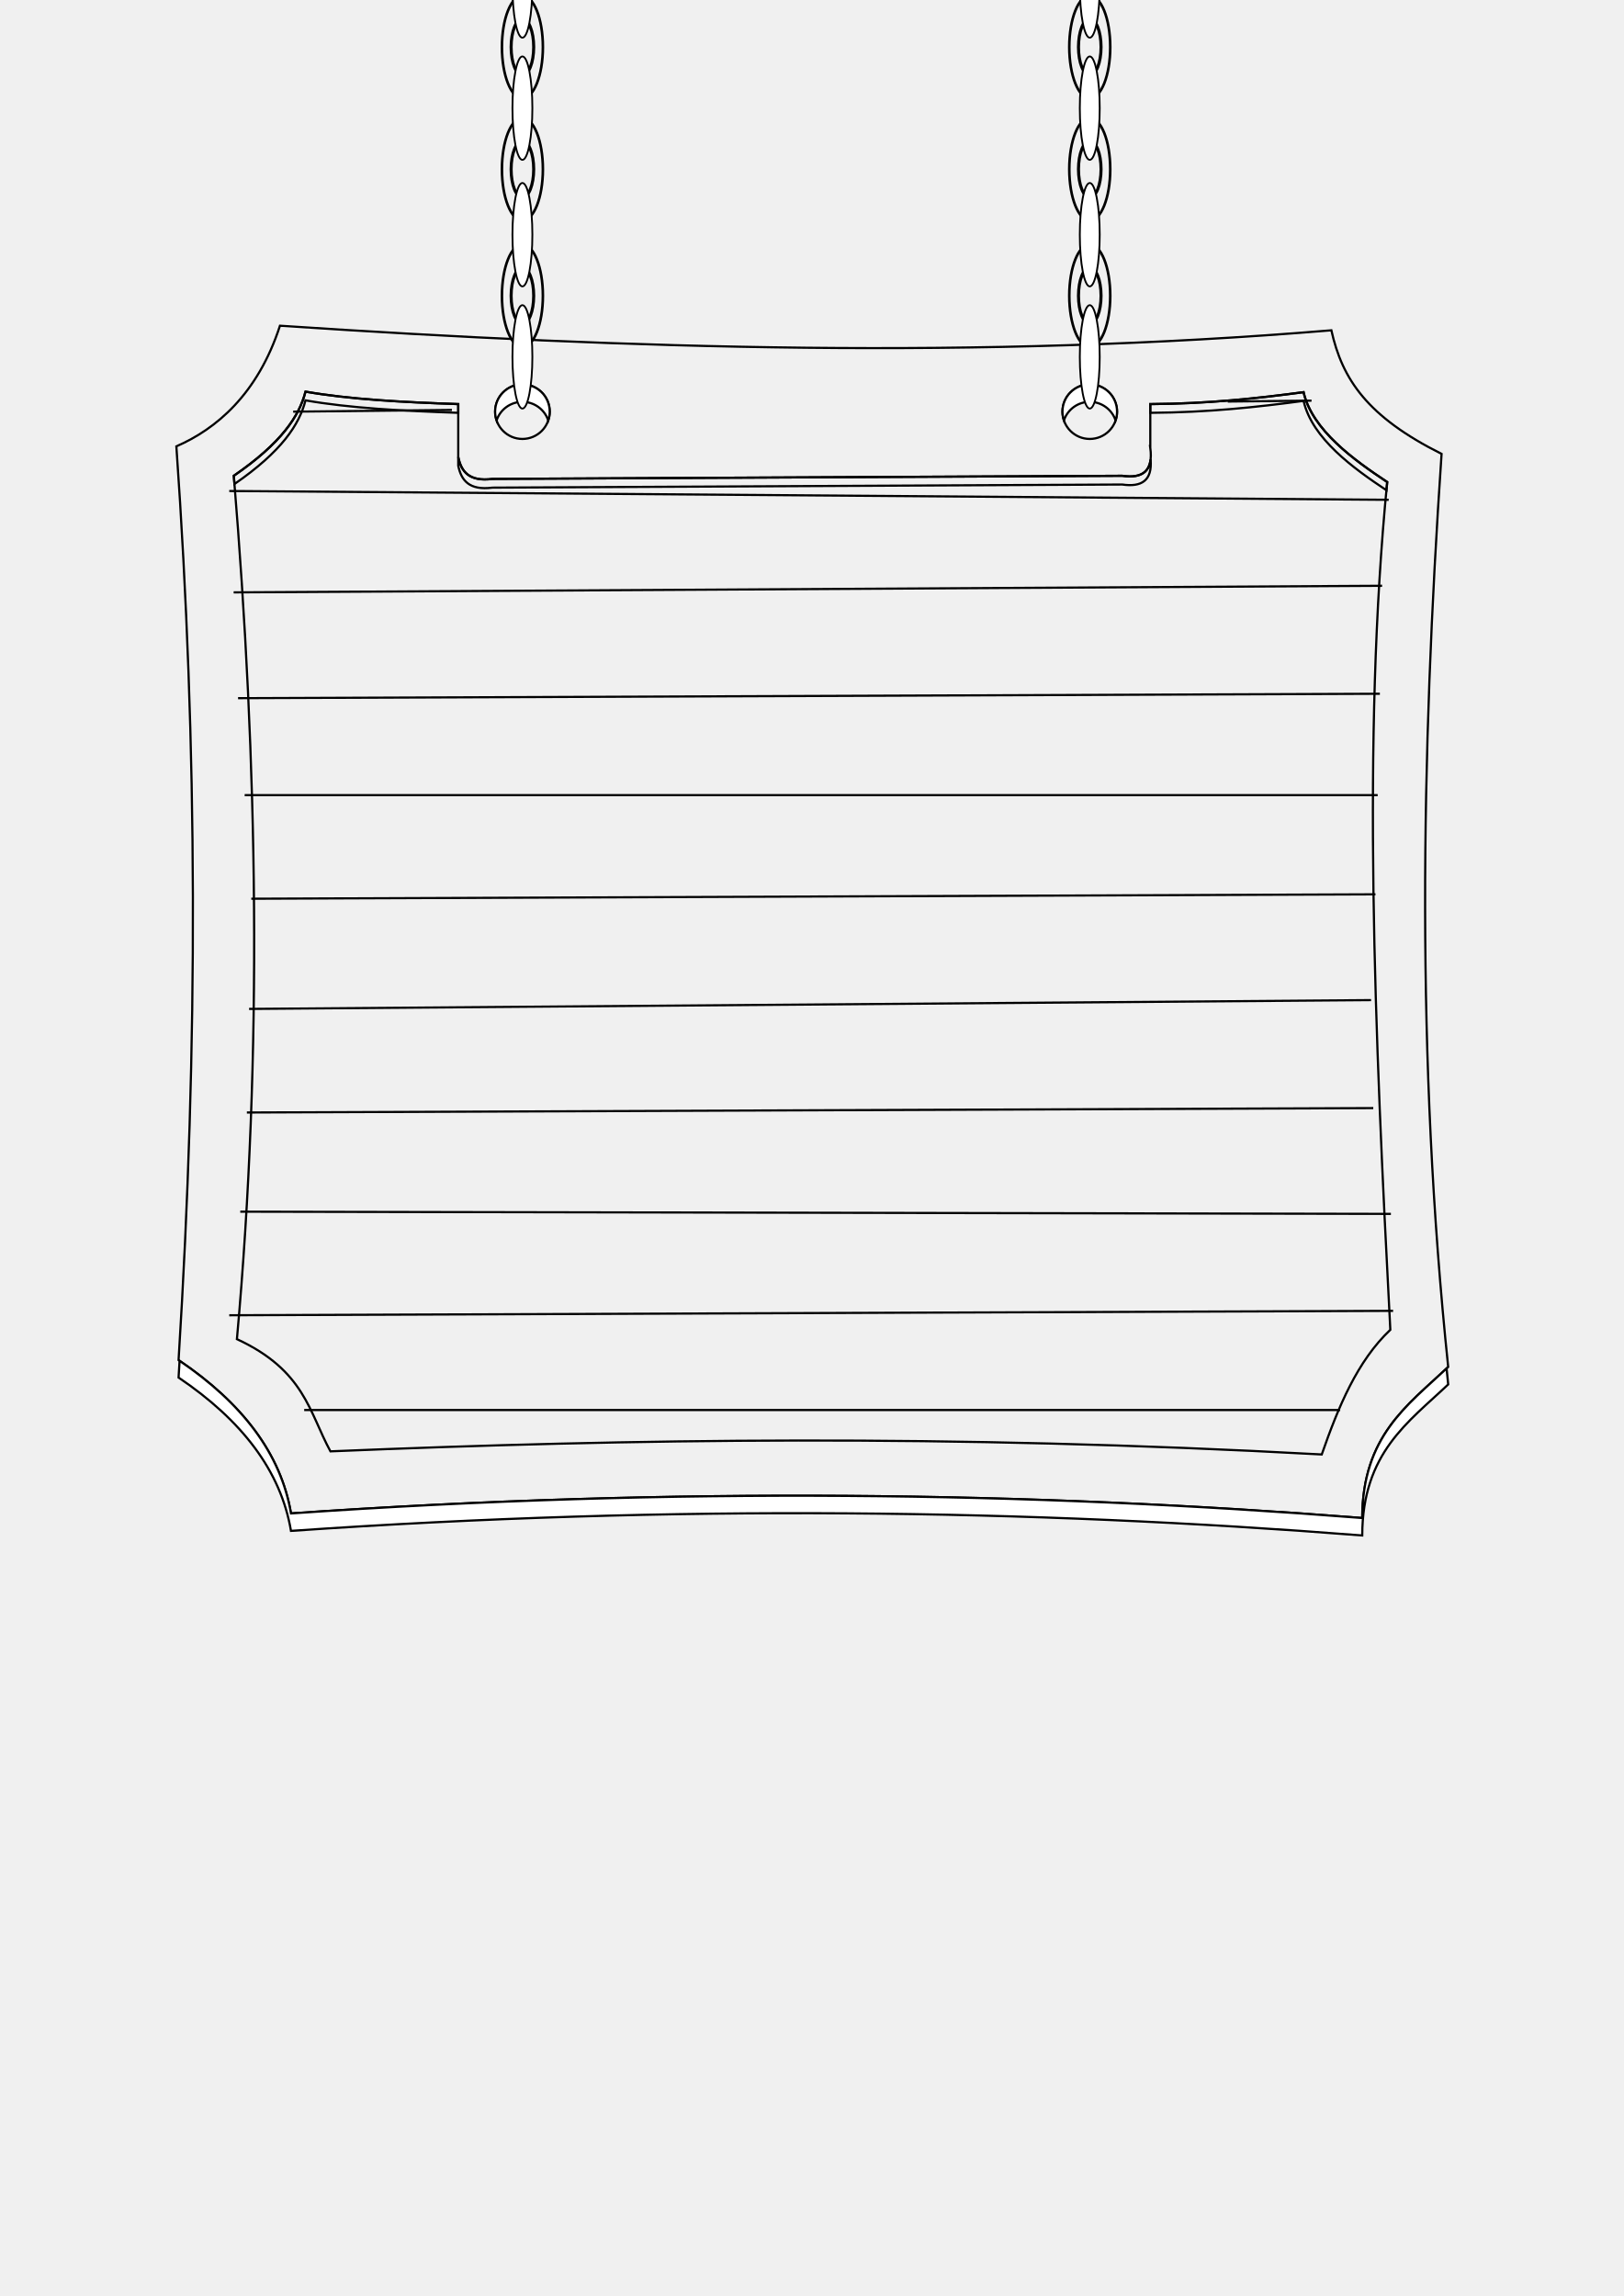
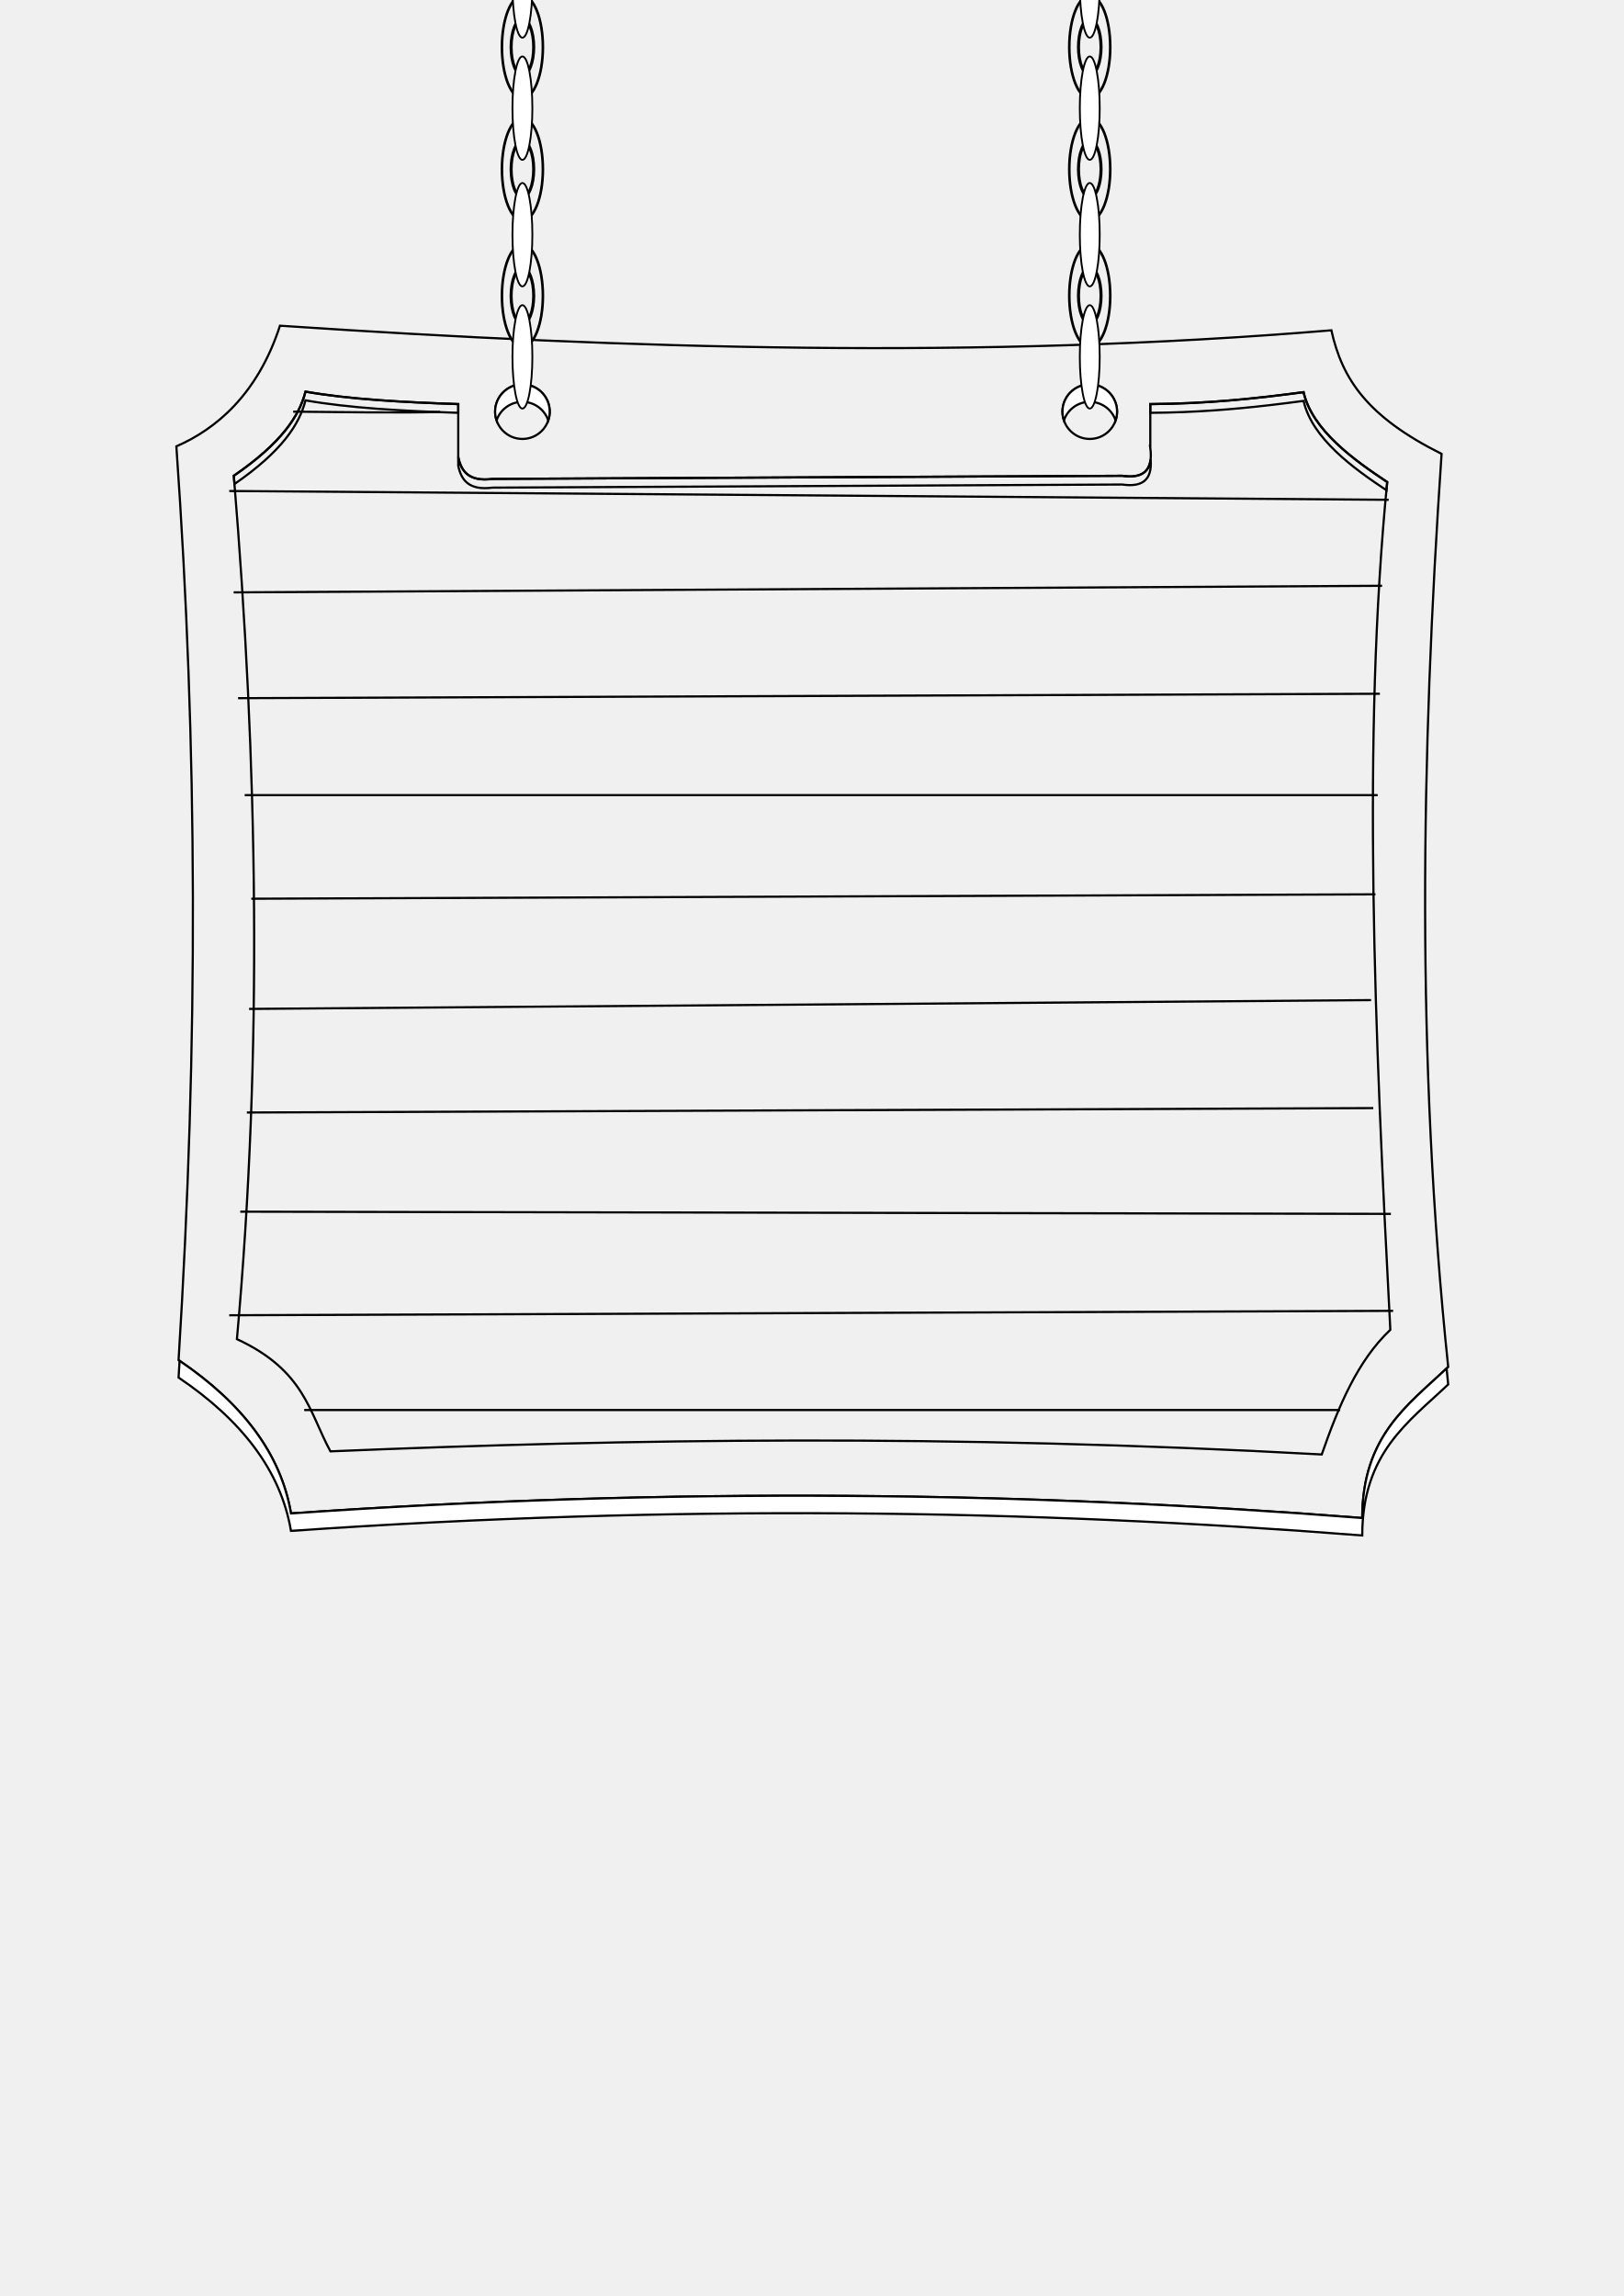
<svg xmlns="http://www.w3.org/2000/svg" width="210mm" height="297mm" viewBox="0 0 744.094 1052.362" id="svg2" version="1.1">
  <defs id="defs4">
    </defs>
  <g id="layer1">
    <path style="fill:none;fill-rule:evenodd;stroke:#000000;stroke-width:1;stroke-linecap:butt;stroke-linejoin:miter;stroke-miterlimit:4;stroke-dasharray:none;stroke-opacity:1" d="m 251.915,188.682 a 12.509,12.509 0 0 1 -12.509,12.509 12.509,12.509 0 0 1 -12.509,-12.509 12.509,12.509 0 0 1 12.509,-12.509 12.509,12.509 0 0 1 12.509,12.509 z" id="path3354" />
    <path id="path4157" d="m 511.915,188.682 a 12.509,12.509 0 0 1 -12.509,12.509 12.509,12.509 0 0 1 -12.509,-12.509 12.509,12.509 0 0 1 12.509,-12.509 12.509,12.509 0 0 1 12.509,12.509 z" style="fill:none;fill-rule:evenodd;stroke:#000000;stroke-width:1;stroke-linecap:butt;stroke-linejoin:miter;stroke-miterlimit:4;stroke-dasharray:none;stroke-opacity:1" />
    <path style="fill:#ffffff;fill-opacity:1;fill-rule:evenodd;stroke:#000000;stroke-width:1;stroke-linecap:butt;stroke-linejoin:miter;stroke-miterlimit:4;stroke-dasharray:none;stroke-opacity:1" d="m 239.406,176.172 a 12.509,12.509 0 0 0 -12.51,12.51 12.509,12.509 0 0 0 0.672,3.994 12.509,12.509 0 0 1 11.838,-8.504 12.509,12.509 0 0 1 11.838,8.518 12.509,12.509 0 0 0 0.672,-4.008 12.509,12.509 0 0 0 -12.51,-12.51 z" id="path4282" />
    <path style="fill:#ffffff;fill-opacity:1;fill-rule:evenodd;stroke:#000000;stroke-width:1;stroke-linecap:butt;stroke-linejoin:miter;stroke-miterlimit:4;stroke-dasharray:none;stroke-opacity:1" d="m 499.406,176.172 a 12.509,12.509 0 0 0 -12.51,12.51 12.509,12.509 0 0 0 0.672,3.994 12.509,12.509 0 0 1 11.838,-8.504 12.509,12.509 0 0 1 11.838,8.518 12.509,12.509 0 0 0 0.672,-4.008 12.509,12.509 0 0 0 -12.51,-12.51 z" id="path4284" />
    <path style="fill:none;fill-rule:evenodd;stroke:#000000;stroke-width:1;stroke-linecap:butt;stroke-linejoin:miter;stroke-opacity:1;stroke-miterlimit:4;stroke-dasharray:none" d="m 81.832,623.395 c 9.113,-146.206 8.728,-280.692 -1.01,-418.818 18.111,-7.865 37.25,-23.759 47.476,-55.281 160.609,10.732 321.218,15.465 481.827,2.098 4.987,22.489 16.499,39.625 50.506,56.64 -9.419,138.344 -11.699,277.481 3.03,418.509 -18.186,17.299 -39.285,31.269 -39.395,69.227 -152.37,-11.967 -314.329,-14.35 -490.918,-2.098 -4.665,-27.594 -22.613,-50.761 -51.516,-70.276 z" id="path3336" />
    <path style="fill:none;fill-rule:evenodd;stroke:#000000;stroke-width:1px;stroke-linecap:butt;stroke-linejoin:miter;stroke-opacity:1" d="m 527.143,205.219 0,-20 c 26.694,-0.184 48.877,-2.623 70.245,-5.469 3.914,17.39 23.286,31.21 38.326,41.183 -11.556,117.492 -5.727,252.368 1.429,388.571 -15.162,14.361 -23.786,35.262 -31.429,57.143 -171.508,-9.4 -316.828,-7.162 -454.286,-1.429 -9.747,-17.899 -11.788,-37.083 -42.857,-51.429 11.897,-131.905 9.497,-263.81 -1.429,-395.714 21.841,-15.035 29.975,-27.328 32.857,-38.571 20.083,3.53 44.585,4.85 70,5.714 l 0,24.286 c 1.385,6.636 4.964,11.391 15.714,10 l 288.571,-1.429 c 9.305,1.361 14.317,-2.108 12.857,-12.857 z" id="path3350" />
    <path id="path4159" d="m 248.791,135.57 a 9.385,23.527 0 0 1 -9.385,23.527 9.385,23.527 0 0 1 -9.385,-23.527 9.385,23.527 0 0 1 9.385,-23.527 9.385,23.527 0 0 1 9.385,23.527 z" style="fill:none;fill-rule:evenodd;stroke:#000000;stroke-width:1.188;stroke-linecap:butt;stroke-linejoin:miter;stroke-miterlimit:4;stroke-dasharray:none;stroke-opacity:1" />
    <path style="fill:none;fill-rule:evenodd;stroke:#000000;stroke-width:1.403;stroke-linecap:butt;stroke-linejoin:miter;stroke-miterlimit:4;stroke-dasharray:none;stroke-opacity:1" d="m 244.577,135.57 a 5.171,12.964 0 0 1 -5.171,12.964 5.171,12.964 0 0 1 -5.171,-12.964 5.171,12.964 0 0 1 5.171,-12.964 5.171,12.964 0 0 1 5.171,12.964 z" id="path4161" />
    <path style="fill:none;fill-rule:evenodd;stroke:#000000;stroke-width:1.188;stroke-linecap:butt;stroke-linejoin:miter;stroke-miterlimit:4;stroke-dasharray:none;stroke-opacity:1" d="m 248.791,77.57 a 9.385,23.527 0 0 1 -9.385,23.527 9.385,23.527 0 0 1 -9.385,-23.527 9.385,23.527 0 0 1 9.385,-23.527 9.385,23.527 0 0 1 9.385,23.527 z" id="path4227" />
    <path id="path4229" d="m 244.577,77.57 a 5.171,12.964 0 0 1 -5.171,12.964 5.171,12.964 0 0 1 -5.171,-12.964 5.171,12.964 0 0 1 5.171,-12.964 5.171,12.964 0 0 1 5.171,12.964 z" style="fill:none;fill-rule:evenodd;stroke:#000000;stroke-width:1.403;stroke-linecap:butt;stroke-linejoin:miter;stroke-miterlimit:4;stroke-dasharray:none;stroke-opacity:1" />
    <path id="path4239" d="m 248.791,21.57 a 9.385,23.527 0 0 1 -9.385,23.527 9.385,23.527 0 0 1 -9.385,-23.527 9.385,23.527 0 0 1 9.385,-23.527 9.385,23.527 0 0 1 9.385,23.527 z" style="fill:none;fill-rule:evenodd;stroke:#000000;stroke-width:1.188;stroke-linecap:butt;stroke-linejoin:miter;stroke-miterlimit:4;stroke-dasharray:none;stroke-opacity:1" />
    <path style="fill:none;fill-rule:evenodd;stroke:#000000;stroke-width:1.403;stroke-linecap:butt;stroke-linejoin:miter;stroke-miterlimit:4;stroke-dasharray:none;stroke-opacity:1" d="m 244.577,21.57 a 5.171,12.964 0 0 1 -5.171,12.964 5.171,12.964 0 0 1 -5.171,-12.964 5.171,12.964 0 0 1 5.171,-12.964 5.171,12.964 0 0 1 5.171,12.964 z" id="path4241" />
    <path style="fill:#ffffff;fill-opacity:1;fill-rule:evenodd;stroke:#000000;stroke-width:0.831;stroke-linecap:butt;stroke-linejoin:miter;stroke-miterlimit:4;stroke-dasharray:none;stroke-opacity:1" d="m 243.969,-6.43 a 4.563,23.705 0 0 1 -4.563,23.705 4.563,23.705 0 0 1 -4.563,-23.705 4.563,23.705 0 0 1 4.563,-23.705 4.563,23.705 0 0 1 4.563,23.705 z" id="path4243" />
    <path style="fill:none;fill-rule:evenodd;stroke:#000000;stroke-width:1.188;stroke-linecap:butt;stroke-linejoin:miter;stroke-miterlimit:4;stroke-dasharray:none;stroke-opacity:1" d="m 508.791,21.57 a 9.385,23.527 0 0 1 -9.385,23.527 9.385,23.527 0 0 1 -9.385,-23.527 9.385,23.527 0 0 1 9.385,-23.527 9.385,23.527 0 0 1 9.385,23.527 z" id="path4245" />
    <path id="path4247" d="m 504.577,21.57 a 5.171,12.964 0 0 1 -5.171,12.964 5.171,12.964 0 0 1 -5.171,-12.964 5.171,12.964 0 0 1 5.171,-12.964 5.171,12.964 0 0 1 5.171,12.964 z" style="fill:none;fill-rule:evenodd;stroke:#000000;stroke-width:1.403;stroke-linecap:butt;stroke-linejoin:miter;stroke-miterlimit:4;stroke-dasharray:none;stroke-opacity:1" />
    <path id="path4249" d="m 503.969,-6.43 a 4.563,23.705 0 0 1 -4.563,23.705 4.563,23.705 0 0 1 -4.563,-23.705 4.563,23.705 0 0 1 4.563,-23.705 4.563,23.705 0 0 1 4.563,23.705 z" style="fill:#ffffff;fill-opacity:1;fill-rule:evenodd;stroke:#000000;stroke-width:0.831;stroke-linecap:butt;stroke-linejoin:miter;stroke-miterlimit:4;stroke-dasharray:none;stroke-opacity:1" />
    <path id="path4231" d="m 243.969,49.57 a 4.563,23.705 0 0 1 -4.563,23.705 4.563,23.705 0 0 1 -4.563,-23.705 4.563,23.705 0 0 1 4.563,-23.705 4.563,23.705 0 0 1 4.563,23.705 z" style="fill:#ffffff;fill-opacity:1;fill-rule:evenodd;stroke:#000000;stroke-width:0.831;stroke-linecap:butt;stroke-linejoin:miter;stroke-miterlimit:4;stroke-dasharray:none;stroke-opacity:1" />
    <path id="path4233" d="m 508.791,77.57 a 9.385,23.527 0 0 1 -9.385,23.527 9.385,23.527 0 0 1 -9.385,-23.527 9.385,23.527 0 0 1 9.385,-23.527 9.385,23.527 0 0 1 9.385,23.527 z" style="fill:none;fill-rule:evenodd;stroke:#000000;stroke-width:1.188;stroke-linecap:butt;stroke-linejoin:miter;stroke-miterlimit:4;stroke-dasharray:none;stroke-opacity:1" />
    <path style="fill:none;fill-rule:evenodd;stroke:#000000;stroke-width:1.403;stroke-linecap:butt;stroke-linejoin:miter;stroke-miterlimit:4;stroke-dasharray:none;stroke-opacity:1" d="m 504.577,77.57 a 5.171,12.964 0 0 1 -5.171,12.964 5.171,12.964 0 0 1 -5.171,-12.964 5.171,12.964 0 0 1 5.171,-12.964 5.171,12.964 0 0 1 5.171,12.964 z" id="path4235" />
    <path style="fill:#ffffff;fill-opacity:1;fill-rule:evenodd;stroke:#000000;stroke-width:0.831;stroke-linecap:butt;stroke-linejoin:miter;stroke-miterlimit:4;stroke-dasharray:none;stroke-opacity:1" d="m 503.969,49.57 a 4.563,23.705 0 0 1 -4.563,23.705 4.563,23.705 0 0 1 -4.563,-23.705 4.563,23.705 0 0 1 4.563,-23.705 4.563,23.705 0 0 1 4.563,23.705 z" id="path4237" />
    <path style="fill:#ffffff;fill-opacity:1;fill-rule:evenodd;stroke:#000000;stroke-width:0.831;stroke-linecap:butt;stroke-linejoin:miter;stroke-miterlimit:4;stroke-dasharray:none;stroke-opacity:1" d="m 243.969,107.57 a 4.563,23.705 0 0 1 -4.563,23.705 4.563,23.705 0 0 1 -4.563,-23.705 4.563,23.705 0 0 1 4.563,-23.705 4.563,23.705 0 0 1 4.563,23.705 z" id="path4163" />
    <path id="path4217" d="m 243.969,163.57 a 4.563,23.705 0 0 1 -4.563,23.705 4.563,23.705 0 0 1 -4.563,-23.705 4.563,23.705 0 0 1 4.563,-23.705 4.563,23.705 0 0 1 4.563,23.705 z" style="fill:#ffffff;fill-opacity:1;fill-rule:evenodd;stroke:#000000;stroke-width:0.831;stroke-linecap:butt;stroke-linejoin:miter;stroke-miterlimit:4;stroke-dasharray:none;stroke-opacity:1" />
    <path style="fill:none;fill-rule:evenodd;stroke:#000000;stroke-width:1.188;stroke-linecap:butt;stroke-linejoin:miter;stroke-miterlimit:4;stroke-dasharray:none;stroke-opacity:1" d="m 508.791,135.57 a 9.385,23.527 0 0 1 -9.385,23.527 9.385,23.527 0 0 1 -9.385,-23.527 9.385,23.527 0 0 1 9.385,-23.527 9.385,23.527 0 0 1 9.385,23.527 z" id="path4219" />
    <path id="path4221" d="m 504.577,135.57 a 5.171,12.964 0 0 1 -5.171,12.964 5.171,12.964 0 0 1 -5.171,-12.964 5.171,12.964 0 0 1 5.171,-12.964 5.171,12.964 0 0 1 5.171,12.964 z" style="fill:none;fill-rule:evenodd;stroke:#000000;stroke-width:1.403;stroke-linecap:butt;stroke-linejoin:miter;stroke-miterlimit:4;stroke-dasharray:none;stroke-opacity:1" />
    <path id="path4223" d="m 503.969,107.57 a 4.563,23.705 0 0 1 -4.563,23.705 4.563,23.705 0 0 1 -4.563,-23.705 4.563,23.705 0 0 1 4.563,-23.705 4.563,23.705 0 0 1 4.563,23.705 z" style="fill:#ffffff;fill-opacity:1;fill-rule:evenodd;stroke:#000000;stroke-width:0.831;stroke-linecap:butt;stroke-linejoin:miter;stroke-miterlimit:4;stroke-dasharray:none;stroke-opacity:1" />
    <path style="fill:#ffffff;fill-opacity:1;fill-rule:evenodd;stroke:#000000;stroke-width:0.831;stroke-linecap:butt;stroke-linejoin:miter;stroke-miterlimit:4;stroke-dasharray:none;stroke-opacity:1" d="m 503.969,163.57 a 4.563,23.705 0 0 1 -4.563,23.705 4.563,23.705 0 0 1 -4.563,-23.705 4.563,23.705 0 0 1 4.563,-23.705 4.563,23.705 0 0 1 4.563,23.705 z" id="path4225" />
    <path style="fill:none;fill-rule:evenodd;stroke:#000000;stroke-width:1px;stroke-linecap:butt;stroke-linejoin:miter;stroke-opacity:1" d="m 105.056,225.047 531.34,4.041" id="path4253" />
    <path style="fill:none;fill-rule:evenodd;stroke:#000000;stroke-width:1px;stroke-linecap:butt;stroke-linejoin:miter;stroke-opacity:1" d="m 107.076,271.514 526.289,-3.03" id="path4255" />
    <path style="fill:none;fill-rule:evenodd;stroke:#000000;stroke-width:1px;stroke-linecap:butt;stroke-linejoin:miter;stroke-opacity:1" d="m 109.096,320.002 523.259,-2.02" id="path4257" />
    <path style="fill:none;fill-rule:evenodd;stroke:#000000;stroke-width:1px;stroke-linecap:butt;stroke-linejoin:miter;stroke-opacity:1" d="m 112.127,364.448 519.218,0" id="path4259" />
    <path style="fill:none;fill-rule:evenodd;stroke:#000000;stroke-width:1px;stroke-linecap:butt;stroke-linejoin:miter;stroke-opacity:1" d="m 115.157,411.925 515.178,-2.02" id="path4261" />
    <path style="fill:none;fill-rule:evenodd;stroke:#000000;stroke-width:1px;stroke-linecap:butt;stroke-linejoin:miter;stroke-opacity:1" d="m 114.147,462.433 514.168,-4.041" id="path4263" />
    <path style="fill:none;fill-rule:evenodd;stroke:#000000;stroke-width:1px;stroke-linecap:butt;stroke-linejoin:miter;stroke-opacity:1" d="m 113.137,509.91 516.188,-2.02" id="path4265" />
    <path style="fill:none;fill-rule:evenodd;stroke:#000000;stroke-width:1px;stroke-linecap:butt;stroke-linejoin:miter;stroke-opacity:1" d="m 110.107,555.367 527.3,1.01" id="path4267" />
    <path style="fill:none;fill-rule:evenodd;stroke:#000000;stroke-width:1px;stroke-linecap:butt;stroke-linejoin:miter;stroke-opacity:1" d="m 105.056,602.844 533.361,-2.02" id="path4269" />
    <path style="fill:none;fill-rule:evenodd;stroke:#000000;stroke-width:1px;stroke-linecap:butt;stroke-linejoin:miter;stroke-opacity:1" d="m 139.401,646.281 474.772,0" id="path4271" />
-     <path style="fill:none;fill-rule:evenodd;stroke:#000000;stroke-width:1px;stroke-linecap:butt;stroke-linejoin:miter;stroke-opacity:1" d="m 134.35,188.682 72.755,-0.787 m 355.543,-3.848 38.392,-0.415" id="path4275" />
+     <path style="fill:none;fill-rule:evenodd;stroke:#000000;stroke-width:1px;stroke-linecap:butt;stroke-linejoin:miter;stroke-opacity:1" d="m 134.35,188.682 c 14.504,0.106 52.912,0.704 67.398,0.105" id="path4275" />
    <path style="fill:#ffffff;fill-opacity:1;fill-rule:evenodd;stroke:#000000;stroke-width:1;stroke-linecap:butt;stroke-linejoin:miter;stroke-miterlimit:4;stroke-dasharray:none;stroke-opacity:1" d="m 82.295,623.713 c -0.154,2.56 -0.303,5.114 -0.463,7.682 28.903,19.515 46.851,42.683 51.516,70.277 176.589,-12.253 338.548,-9.869 490.918,2.098 0.11,-37.958 21.208,-51.93 39.395,-69.229 -0.255,-2.439 -0.492,-4.875 -0.736,-7.312 -18.015,16.984 -38.55,31.091 -38.658,68.541 C 471.896,683.803 309.937,681.419 133.348,693.672 128.708,666.227 110.924,643.162 82.295,623.713 Z" id="path4277" />
-     <path style="fill:none;fill-rule:evenodd;stroke:#000000;stroke-width:1px;stroke-linecap:butt;stroke-linejoin:miter;stroke-opacity:1" d="m 140,179.506 c -2.883,11.243 -11.017,23.535 -32.857,38.57 0.104,1.261 0.204,2.522 0.307,3.783 21.602,-14.935 29.682,-27.165 32.551,-38.354 20.083,3.53 44.585,4.849 70,5.713 l 0,-4 c -25.415,-0.864 -49.917,-2.183 -70,-5.713 z M 597.389,179.75 c -21.368,2.847 -43.552,5.285 -70.246,5.469 l 0,4 c 26.694,-0.184 48.878,-2.622 70.246,-5.469 3.885,17.259 22.984,30.992 37.975,40.947 0.119,-1.253 0.229,-2.515 0.352,-3.764 C 620.675,210.96 601.303,197.14 597.389,179.75 Z M 210,209.506 l 0,4 c 1.385,6.636 4.964,11.391 15.715,10 l 288.57,-1.43 c 8.894,1.301 13.851,-1.828 12.998,-11.492 -0.751,6.527 -5.466,8.594 -12.998,7.492 l -288.57,1.43 c -10.75,1.391 -14.329,-3.364 -15.715,-10 z" id="path4292" />
+     <path style="fill:none;fill-rule:evenodd;stroke:#000000;stroke-width:1px;stroke-linecap:butt;stroke-linejoin:miter;stroke-opacity:1" d="m 140,179.506 c -2.883,11.243 -11.017,23.535 -32.857,38.57 0.104,1.261 0.204,2.522 0.307,3.783 21.602,-14.935 29.682,-27.165 32.551,-38.354 20.083,3.53 44.585,4.849 70,5.713 l 0,-4 c -25.415,-0.864 -49.917,-2.183 -70,-5.713 z M 597.389,179.75 c -21.368,2.847 -43.552,5.285 -70.246,5.469 l 0,4 c 20.316,-0.14 38.02,-1.586 54.74,-3.523 5.249,-0.608 10.401,-1.265 15.506,-1.945 3.885,17.259 22.984,30.992 37.975,40.947 0.119,-1.253 0.229,-2.515 0.352,-3.764 C 620.675,210.96 601.303,197.14 597.389,179.75 Z M 210,209.506 l 0,4 c 1.385,6.636 4.964,11.391 15.715,10 l 288.57,-1.43 c 8.894,1.301 13.851,-1.828 12.998,-11.492 -0.751,6.527 -5.466,8.594 -12.998,7.492 l -288.57,1.43 c -10.75,1.391 -14.329,-3.364 -15.715,-10 z" id="path4292" />
  </g>
</svg>
